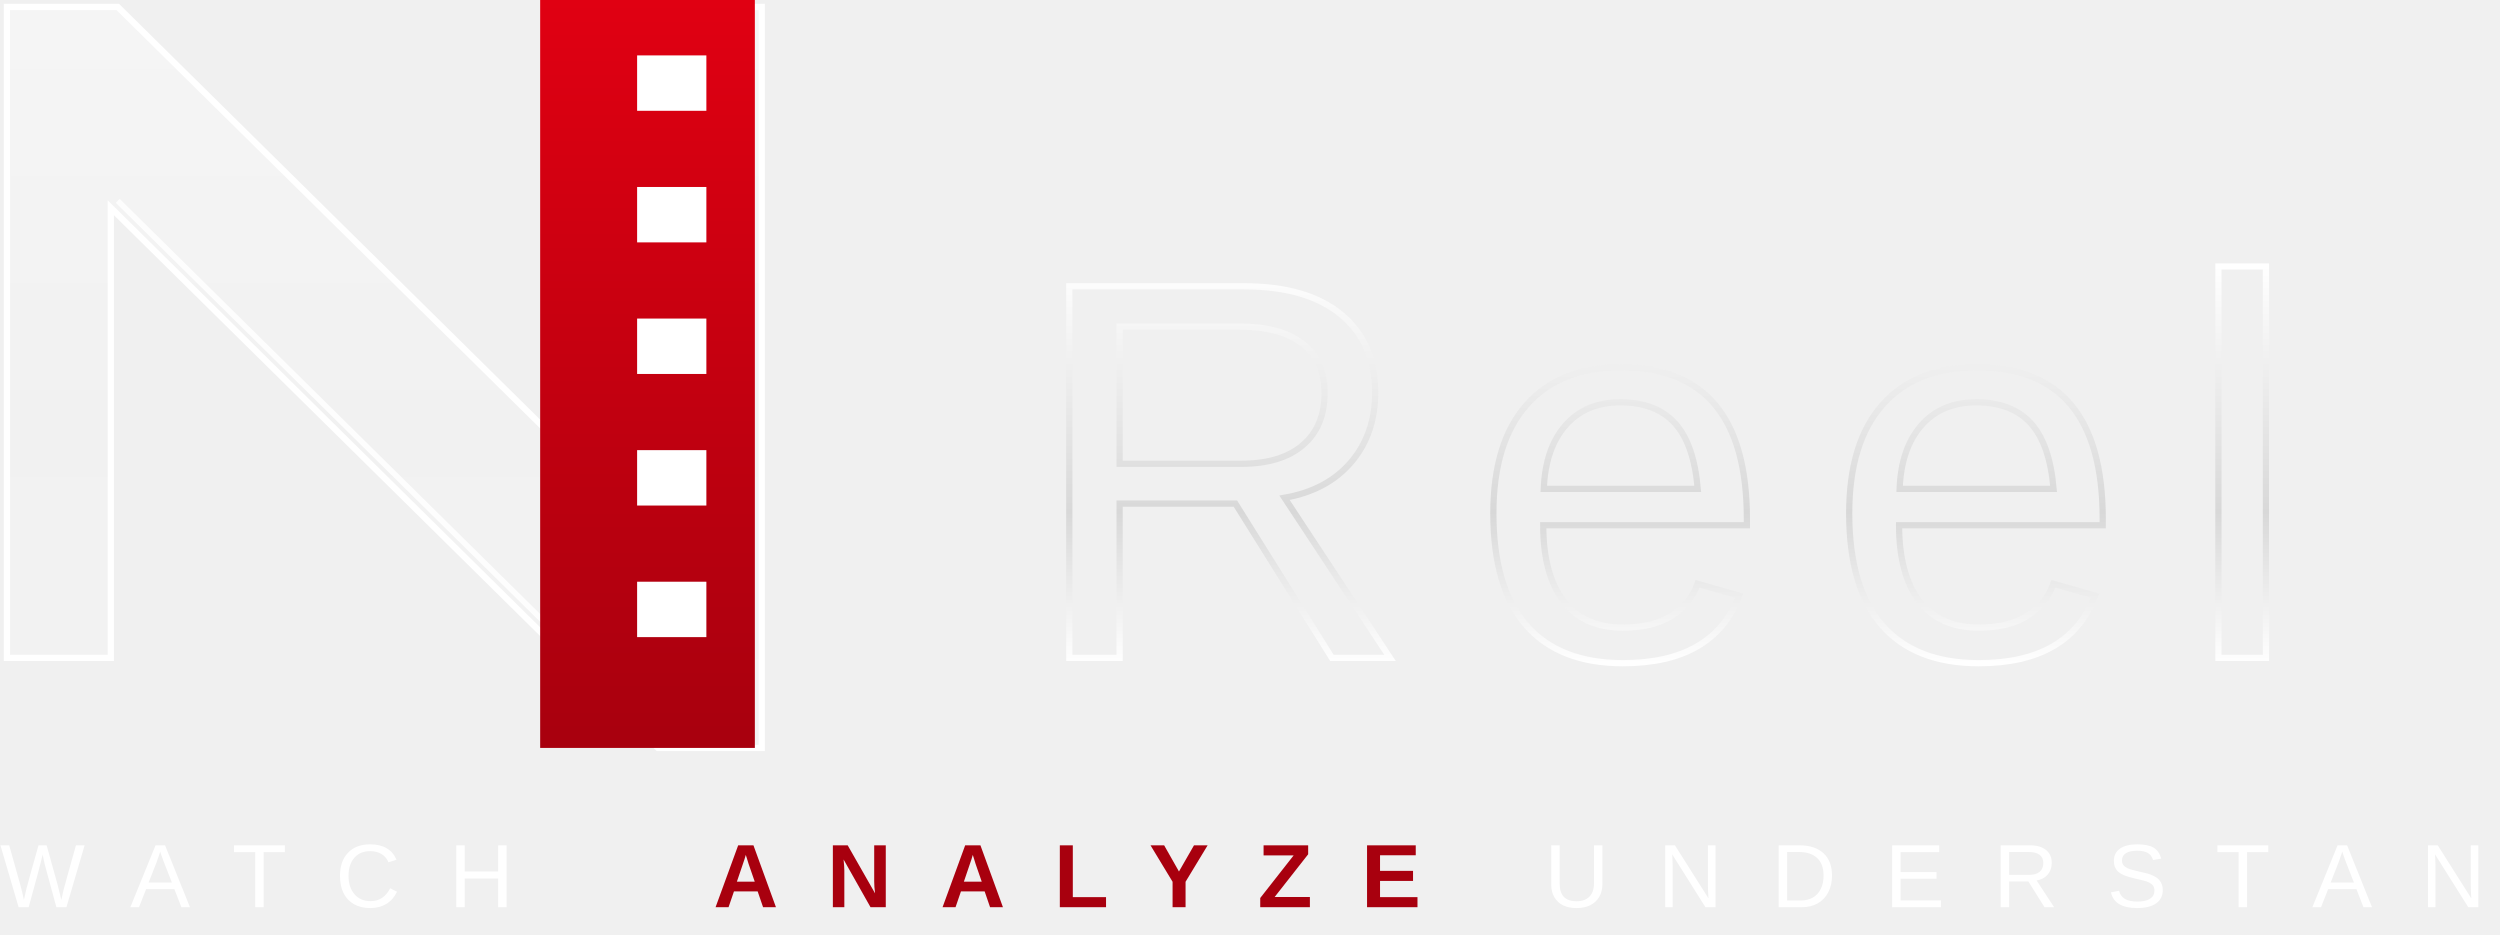
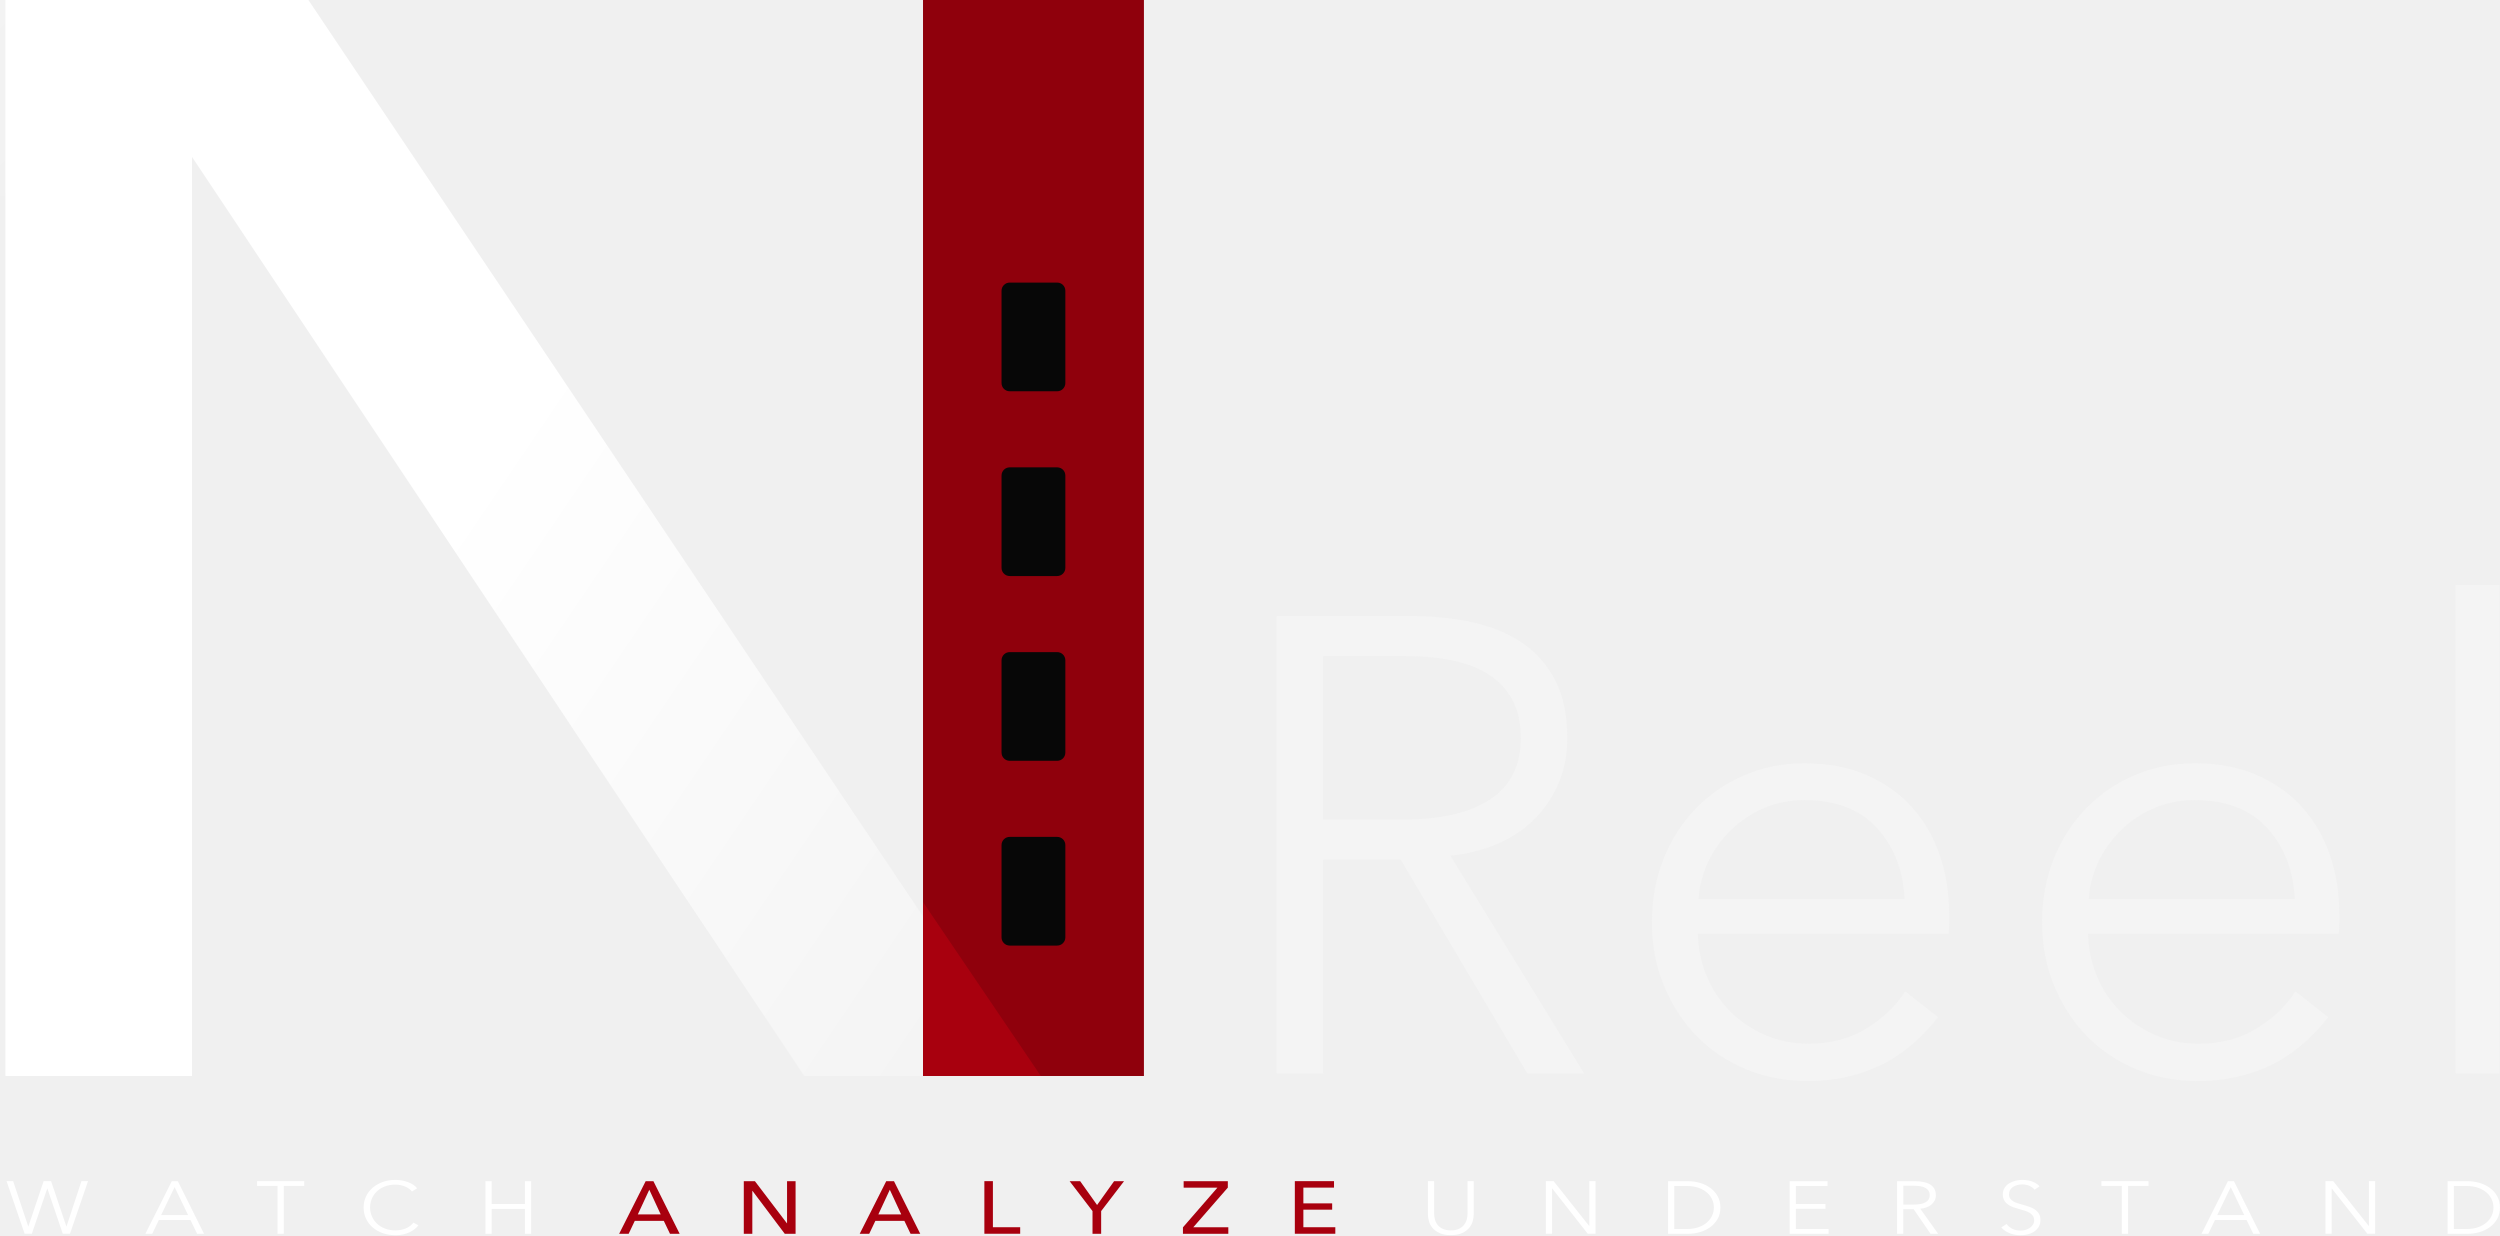
- <svg xmlns="http://www.w3.org/2000/svg" viewBox="0 0 361 135" role="img" aria-labelledby="title desc">
+ <svg xmlns="http://www.w3.org/2000/svg" xmlns:xlink="http://www.w3.org/1999/xlink" id="_レイヤー_2" data-name="レイヤー 2" viewBox="0 0 460.04 227.28">
  <defs>
-     <linearGradient id="nFill" x1="0" y1="0" x2="0" y2="1">
-       <stop offset="0" stop-color="#ffffff" stop-opacity="0.34" />
-       <stop offset="0.56" stop-color="#ffffff" stop-opacity="0.08" />
-       <stop offset="1" stop-color="#ffffff" stop-opacity="0.2" />
+     <style>
+       .cls-1 {
+         fill: #070707;
+       }
+ 
+       .cls-2 {
+         fill: #f4f4f4;
+       }
+ 
+       .cls-3 {
+         fill: #a8000e;
+       }
+ 
+       .cls-4 {
+         isolation: isolate;
+       }
+ 
+       .cls-5 {
+         fill: url(#_名称未設定グラデーション_3);
+       }
+ 
+       .cls-6 {
+         fill: url(#_名称未設定グラデーション_2);
+       }
+ 
+       .cls-7 {
+         fill: #8f000c;
+       }
+ 
+       .cls-8 {
+         fill: #fff;
+       }
+ 
+       .cls-9 {
+         fill: url(#_名称未設定グラデーション_2-2);
+       }
+     </style>
+     <linearGradient id="_名称未設定グラデーション_2" data-name="名称未設定グラデーション 2" x1="-15.34" y1="156.02" x2="258.7" y2="-29.93" gradientTransform="translate(88 292) scale(1 -1)" gradientUnits="userSpaceOnUse">
+       <stop offset="0" stop-color="#fff" />
+       <stop offset=".52" stop-color="#f1f1f1" />
+       <stop offset="1" stop-color="#d8d8d8" />
    </linearGradient>
-     <linearGradient id="reelStroke" x1="0" y1="0" x2="0" y2="1">
-       <stop offset="0" stop-color="#ffffff" />
-       <stop offset="0.62" stop-color="#d8d8d8" />
-       <stop offset="1" stop-color="#ffffff" />
-     </linearGradient>
-     <linearGradient id="filmRed" x1="0" y1="0" x2="0" y2="1">
-       <stop offset="0" stop-color="#e00012" />
-       <stop offset="1" stop-color="#a8000e" />
+     <linearGradient id="_名称未設定グラデーション_2-2" data-name="名称未設定グラデーション 2" x1="-1.89" y1="204.04" x2="262.2" y2="24.84" xlink:href="#_名称未設定グラデーション_2" />
+     <linearGradient id="_名称未設定グラデーション_3" data-name="名称未設定グラデーション 3" x1="-437.58" y1="641" x2="-436.63" y2="640.05" gradientTransform="translate(16627 23077) scale(38 -36)" gradientUnits="userSpaceOnUse">
+       <stop offset="0" stop-color="#fff" stop-opacity=".18" />
+       <stop offset="1" stop-color="#fff" stop-opacity="0" />
    </linearGradient>
  </defs>
-   <rect width="361" height="135" fill="none" />
-   <g transform="translate(1 0)">
-     <path d="M0 95V1h16l79 78V1h14v107H94L15 30v65Z" fill="url(#nFill)" stroke="#ffffff" stroke-width="0.9" />
-     <path d="M16 29l79 78" fill="none" stroke="#ffffff" stroke-width="0.8" opacity="0.85" />
-     <path d="M77 0h31v108H77Z" fill="url(#filmRed)" />
-     <g fill="#ffffff">
-       <rect x="91" y="8" width="10" height="8" />
-       <rect x="91" y="27" width="10" height="8" />
-       <rect x="91" y="46" width="10" height="8" />
-       <rect x="91" y="65" width="10" height="8" />
-       <rect x="91" y="84" width="10" height="8" />
+   <g id="_レイヤー_1-2" data-name="レイヤー 1">
+     <g id="mark">
+       <path class="cls-6" d="M1,0h34.33v198H1V0Z" />
+       <path class="cls-9" d="M16.1,0h40.65l132.8,198h-41.56L16.1,0Z" />
+       <path class="cls-7" d="M169.85,0h40.65v198h-40.65V0Z" />
+       <rect class="cls-1" x="184.3" y="52" width="11.74" height="20" rx="1.5" ry="1.5" />
+       <rect class="cls-1" x="184.3" y="86" width="11.74" height="20" rx="1.5" ry="1.5" />
+       <rect class="cls-1" x="184.3" y="120" width="11.74" height="20" rx="1.5" ry="1.5" />
+       <rect class="cls-1" x="184.3" y="154" width="11.74" height="20" rx="1.5" ry="1.5" />
+       <path class="cls-3" d="M169.85,166l21.68,32h-21.68v-32Z" />
+       <path class="cls-5" d="M0,0h34.33v36H0V0Z" />
+     </g>
+     <g class="cls-4">
+       <path class="cls-2" d="M243.48,197.52h-8.56v-84.16h24.73c4.12,0,7.94.4,11.47,1.19,3.53.79,6.58,2.08,9.15,3.86,2.57,1.78,4.58,4.1,6,6.95,1.43,2.85,2.14,6.34,2.14,10.46,0,3.09-.56,5.9-1.66,8.44-1.11,2.54-2.62,4.74-4.52,6.6-1.9,1.86-4.16,3.35-6.78,4.46-2.62,1.11-5.47,1.82-8.56,2.14l24.61,40.06h-10.46l-23.3-39.35h-14.27v39.35ZM243.48,150.8h14.86c6.9,0,12.2-1.25,15.93-3.74,3.72-2.5,5.59-6.24,5.59-11.23,0-2.77-.52-5.11-1.54-7.01-1.03-1.9-2.46-3.45-4.28-4.64-1.82-1.19-4.04-2.06-6.66-2.62-2.62-.55-5.51-.83-8.68-.83h-15.22v30.08Z" />
+       <path class="cls-2" d="M358.67,168.04v1.78c0,.63-.04,1.31-.12,2.02h-46.12c.08,2.77.63,5.39,1.66,7.85,1.03,2.46,2.46,4.6,4.28,6.42,1.82,1.82,3.96,3.27,6.42,4.34,2.46,1.07,5.11,1.61,7.96,1.61,4.2,0,7.83-.97,10.88-2.91,3.05-1.94,5.37-4.18,6.95-6.72l6.06,4.75c-3.33,4.2-7,7.21-11,9.03-4,1.82-8.3,2.73-12.9,2.73-4.12,0-7.95-.73-11.47-2.2-3.53-1.47-6.56-3.51-9.09-6.12-2.54-2.62-4.54-5.71-6-9.27-1.47-3.57-2.2-7.45-2.2-11.65s.71-8.08,2.14-11.65c1.43-3.57,3.41-6.66,5.94-9.27,2.54-2.62,5.51-4.66,8.92-6.12,3.41-1.47,7.09-2.2,11.06-2.2,4.36,0,8.2.73,11.53,2.2,3.33,1.47,6.1,3.45,8.32,5.94,2.22,2.5,3.9,5.41,5.05,8.74,1.15,3.33,1.72,6.89,1.72,10.7ZM350.47,165.42c-.24-5.23-1.92-9.57-5.05-13.02-3.13-3.45-7.59-5.17-13.37-5.17-2.7,0-5.19.5-7.49,1.49-2.3.99-4.32,2.34-6.06,4.04-1.74,1.71-3.13,3.65-4.16,5.82-1.03,2.18-1.62,4.46-1.78,6.84h37.92Z" />
+       <path class="cls-2" d="M430.47,168.04v1.78c0,.63-.04,1.31-.12,2.02h-46.12c.08,2.77.63,5.39,1.66,7.85,1.03,2.46,2.46,4.6,4.28,6.42,1.82,1.82,3.96,3.27,6.42,4.34,2.46,1.07,5.11,1.61,7.96,1.61,4.2,0,7.83-.97,10.88-2.91,3.05-1.94,5.37-4.18,6.95-6.72l6.06,4.75c-3.33,4.2-7,7.21-11,9.03-4,1.82-8.3,2.73-12.9,2.73-4.12,0-7.95-.73-11.47-2.2-3.53-1.47-6.56-3.51-9.09-6.12-2.54-2.62-4.54-5.71-6-9.27-1.47-3.57-2.2-7.45-2.2-11.65s.71-8.08,2.14-11.65c1.43-3.57,3.41-6.66,5.94-9.27,2.54-2.62,5.51-4.66,8.92-6.12,3.41-1.47,7.09-2.2,11.06-2.2,4.36,0,8.2.73,11.53,2.2,3.33,1.47,6.1,3.45,8.32,5.94,2.22,2.5,3.9,5.41,5.05,8.74,1.15,3.33,1.72,6.89,1.72,10.7ZM422.27,165.42c-.24-5.23-1.92-9.57-5.05-13.02-3.13-3.45-7.59-5.17-13.37-5.17-2.7,0-5.19.5-7.49,1.49-2.3.99-4.32,2.34-6.06,4.04-1.74,1.71-3.13,3.65-4.16,5.82-1.03,2.18-1.62,4.46-1.78,6.84h37.92Z" />
+       <path class="cls-2" d="M459.95,197.52h-8.08v-89.87h8.08v89.87Z" />
+     </g>
+     <g class="cls-4">
+       <path class="cls-8" d="M5.19,225.68h.03l2.81-8.33h1.37l2.81,8.33h.03l2.75-8.33h1.21l-3.32,9.68h-1.33l-2.83-8.31h-.03l-2.83,8.31h-1.33l-3.32-9.68h1.21l2.78,8.33Z" />
+       <path class="cls-8" d="M28,227.04h-1.25l4.86-9.68h1.11l4.83,9.68h-1.27l-1.24-2.54h-5.81l-1.22,2.54ZM29.65,223.59h4.96l-2.48-5.14-2.48,5.14Z" />
+       <path class="cls-8" d="M52.21,227.04h-1.14v-8.81h-3.76v-.88h8.67v.88h-3.76v8.81Z" />
+       <path class="cls-8" d="M77,225.47c-.19.25-.42.48-.69.7-.27.22-.58.41-.94.58-.35.17-.75.3-1.18.4-.43.1-.9.15-1.41.15-.85,0-1.63-.13-2.35-.38s-1.34-.61-1.86-1.06c-.52-.45-.92-.99-1.22-1.61-.29-.62-.44-1.3-.44-2.04s.15-1.42.44-2.04.71-1.16,1.23-1.61c.52-.45,1.14-.8,1.86-1.06.71-.26,1.49-.38,2.33-.38.41,0,.82.04,1.21.11.4.07.77.18,1.12.31.35.13.67.3.95.48.29.19.52.4.71.64l-.95.6c-.12-.16-.27-.31-.47-.46-.2-.16-.43-.29-.69-.41-.27-.12-.55-.21-.87-.29-.31-.07-.65-.11-1.01-.11-.73,0-1.38.11-1.96.34-.58.23-1.07.53-1.47.92-.4.39-.71.83-.92,1.34s-.32,1.04-.32,1.61.11,1.1.33,1.61c.22.51.53.96.93,1.34.4.39.89.69,1.47.92s1.23.34,1.95.34c.65,0,1.26-.11,1.84-.34.58-.23,1.07-.59,1.46-1.09l.89.49Z" />
+       <path class="cls-8" d="M89.33,217.36h1.14v4.2h6.13v-4.2h1.14v9.68h-1.14v-4.58h-6.13v4.58h-1.14v-9.68Z" />
+     </g>
+     <g class="cls-4">
+       <path class="cls-3" d="M115.68,227.04h-1.75l4.88-9.68h1.43l4.83,9.68h-1.78l-1.14-2.38h-5.34l-1.13,2.38ZM117.37,223.47h4.21l-2.1-4.54-2.11,4.54Z" />
+       <path class="cls-3" d="M144.8,225.1h.03v-7.74h1.57v9.68h-1.99l-5.94-7.9h-.03v7.9h-1.57v-9.68h2.05l5.88,7.74Z" />
+       <path class="cls-3" d="M159.95,227.04h-1.75l4.88-9.68h1.43l4.83,9.68h-1.78l-1.14-2.38h-5.34l-1.13,2.38ZM161.63,223.47h4.21l-2.1-4.54-2.11,4.54Z" />
+       <path class="cls-3" d="M182.71,225.83h5.02v1.2h-6.59v-9.68h1.57v8.48Z" />
+       <path class="cls-3" d="M202.63,227.04h-1.59v-4.18l-4.21-5.5h1.94l3.11,4.38,3.13-4.38h1.83l-4.21,5.5v4.18Z" />
+       <path class="cls-3" d="M225.93,218.55l-6.35,7.29h6.45v1.2h-8.35v-1.19l6.34-7.3h-6.21v-1.19h8.13v1.19Z" />
+       <path class="cls-3" d="M239.84,225.83h5.88v1.2h-7.45v-9.68h7.21v1.19h-5.64v2.9h5.3v1.16h-5.3v3.23Z" />
+     </g>
+     <g class="cls-4">
+       <path class="cls-8" d="M266.97,227.28c-.85,0-1.54-.12-2.08-.38s-.97-.57-1.29-.95c-.32-.38-.54-.8-.66-1.25-.12-.45-.18-.88-.18-1.28v-6.07h1.14v5.96c0,.39.05.77.16,1.14.11.37.28.7.52.99s.55.52.95.7c.39.18.87.27,1.45.27s1.05-.09,1.45-.27c.39-.18.71-.41.94-.7s.41-.62.52-.99.16-.75.16-1.14v-5.96h1.14v6.07c0,.4-.06.83-.18,1.28-.12.45-.34.87-.66,1.25-.32.38-.75.7-1.29.95-.55.25-1.24.38-2.07.38Z" />
+       <path class="cls-8" d="M292.43,225.6h.03v-8.25h1.14v9.68h-1.43l-6.54-8.33h-.03v8.33h-1.14v-9.68h1.43l6.54,8.25Z" />
+       <path class="cls-8" d="M306.95,217.36h3.73c.7,0,1.4.1,2.1.3.7.2,1.34.5,1.91.91s1.02.91,1.37,1.52c.35.61.52,1.31.52,2.11s-.17,1.52-.52,2.12c-.35.6-.81,1.11-1.37,1.51-.57.41-1.2.71-1.91.91s-1.41.3-2.1.3h-3.73v-9.68ZM308.09,226.16h2.27c.85,0,1.59-.11,2.22-.34.63-.23,1.15-.53,1.56-.9.41-.37.72-.79.93-1.26.21-.47.31-.96.31-1.46s-.1-.99-.31-1.46c-.21-.47-.52-.9-.93-1.26s-.93-.67-1.56-.9-1.37-.34-2.22-.34h-2.27v7.93Z" />
+       <path class="cls-8" d="M330.47,226.16h6.02v.88h-7.16v-9.68h6.97v.88h-5.83v3.32h5.45v.88h-5.45v3.73Z" />
+       <path class="cls-8" d="M350.23,227.04h-1.14v-9.68h3.3c.55,0,1.06.05,1.53.14.47.09.88.24,1.22.44s.61.47.8.8.29.73.29,1.2c0,.36-.07.68-.22.97-.15.29-.35.54-.6.76-.25.21-.56.38-.91.51s-.73.21-1.14.25l3.29,4.61h-1.4l-3.11-4.53h-1.91v4.53ZM350.23,221.66h1.99c.92,0,1.63-.14,2.13-.43.5-.29.75-.72.75-1.29,0-.32-.07-.59-.21-.81-.14-.22-.33-.4-.57-.53-.24-.14-.54-.24-.89-.3s-.74-.1-1.16-.1h-2.03v3.46Z" />
+       <path class="cls-8" d="M374.4,218.92c-.24-.29-.56-.53-.94-.7s-.84-.27-1.38-.27c-.28,0-.56.04-.84.11-.29.07-.55.18-.78.33s-.42.34-.56.57-.21.5-.21.81.07.57.21.77c.14.2.32.37.55.51.23.14.49.26.78.35.29.09.59.18.91.27.39.11.78.23,1.18.36s.75.29,1.07.5.58.46.78.78c.2.31.3.71.3,1.2s-.11.9-.32,1.25c-.21.35-.49.64-.83.87-.34.23-.73.4-1.17.51s-.88.16-1.33.16c-.34,0-.68-.03-1.02-.09-.34-.06-.66-.15-.97-.27s-.59-.27-.86-.45c-.27-.18-.5-.39-.7-.63l.98-.63c.24.35.58.64,1.02.87s.96.35,1.55.35c.29,0,.58-.04.87-.12s.56-.2.8-.36c.24-.16.43-.36.59-.59s.23-.5.23-.81c0-.34-.08-.62-.23-.84s-.36-.41-.61-.56c-.25-.15-.55-.28-.87-.38-.33-.1-.67-.2-1.03-.3-.37-.1-.74-.21-1.1-.34-.36-.13-.68-.29-.97-.5-.29-.21-.52-.46-.69-.76-.17-.3-.26-.67-.26-1.11,0-.46.11-.87.33-1.2.22-.34.5-.62.85-.83s.74-.38,1.16-.48c.42-.1.84-.15,1.25-.15.76,0,1.41.12,1.95.35.54.23.95.51,1.22.83l-.91.63Z" />
+       <path class="cls-8" d="M391.59,227.04h-1.14v-8.81h-3.76v-.88h8.67v.88h-3.76v8.81Z" />
+       <path class="cls-8" d="M406.36,227.04h-1.25l4.86-9.68h1.11l4.83,9.68h-1.27l-1.24-2.54h-5.81l-1.22,2.54ZM408.01,223.59h4.96l-2.48-5.14-2.48,5.14Z" />
+       <path class="cls-8" d="M435.89,225.6h.03v-8.25h1.14v9.68h-1.43l-6.54-8.33h-.03v8.33h-1.14v-9.68h1.43l6.54,8.25Z" />
+       <path class="cls-8" d="M450.4,217.36h3.73c.7,0,1.4.1,2.1.3.7.2,1.34.5,1.91.91s1.02.91,1.37,1.52c.35.61.52,1.31.52,2.11s-.17,1.52-.52,2.12c-.35.6-.81,1.11-1.37,1.51-.57.41-1.2.71-1.91.91s-1.41.3-2.1.3h-3.73v-9.68ZM451.55,226.16h2.27c.85,0,1.59-.11,2.22-.34.63-.23,1.15-.53,1.56-.9.41-.37.72-.79.93-1.26.21-.47.31-.96.31-1.46s-.1-.99-.31-1.46c-.21-.47-.52-.9-.93-1.26s-.93-.67-1.56-.9-1.37-.34-2.22-.34h-2.27v7.93Z" />
    </g>
  </g>
-   <text x="148" y="95" fill="none" stroke="url(#reelStroke)" stroke-width="0.9" font-family="Avenir Next, Avenir, Helvetica Neue, Arial, sans-serif" font-size="78" font-weight="300" letter-spacing="8">Reel</text>
-   <g font-family="Avenir Next, Avenir, Helvetica Neue, Arial, sans-serif" font-size="13" font-weight="500" letter-spacing="7">
-     <text x="0" y="131" fill="#ffffff">WATCH</text>
-     <text x="103" y="131" fill="#a8000e" font-weight="700">ANALYZE</text>
-     <text x="223" y="131" fill="#ffffff">UNDERSTAND</text>
-   </g>
</svg>
